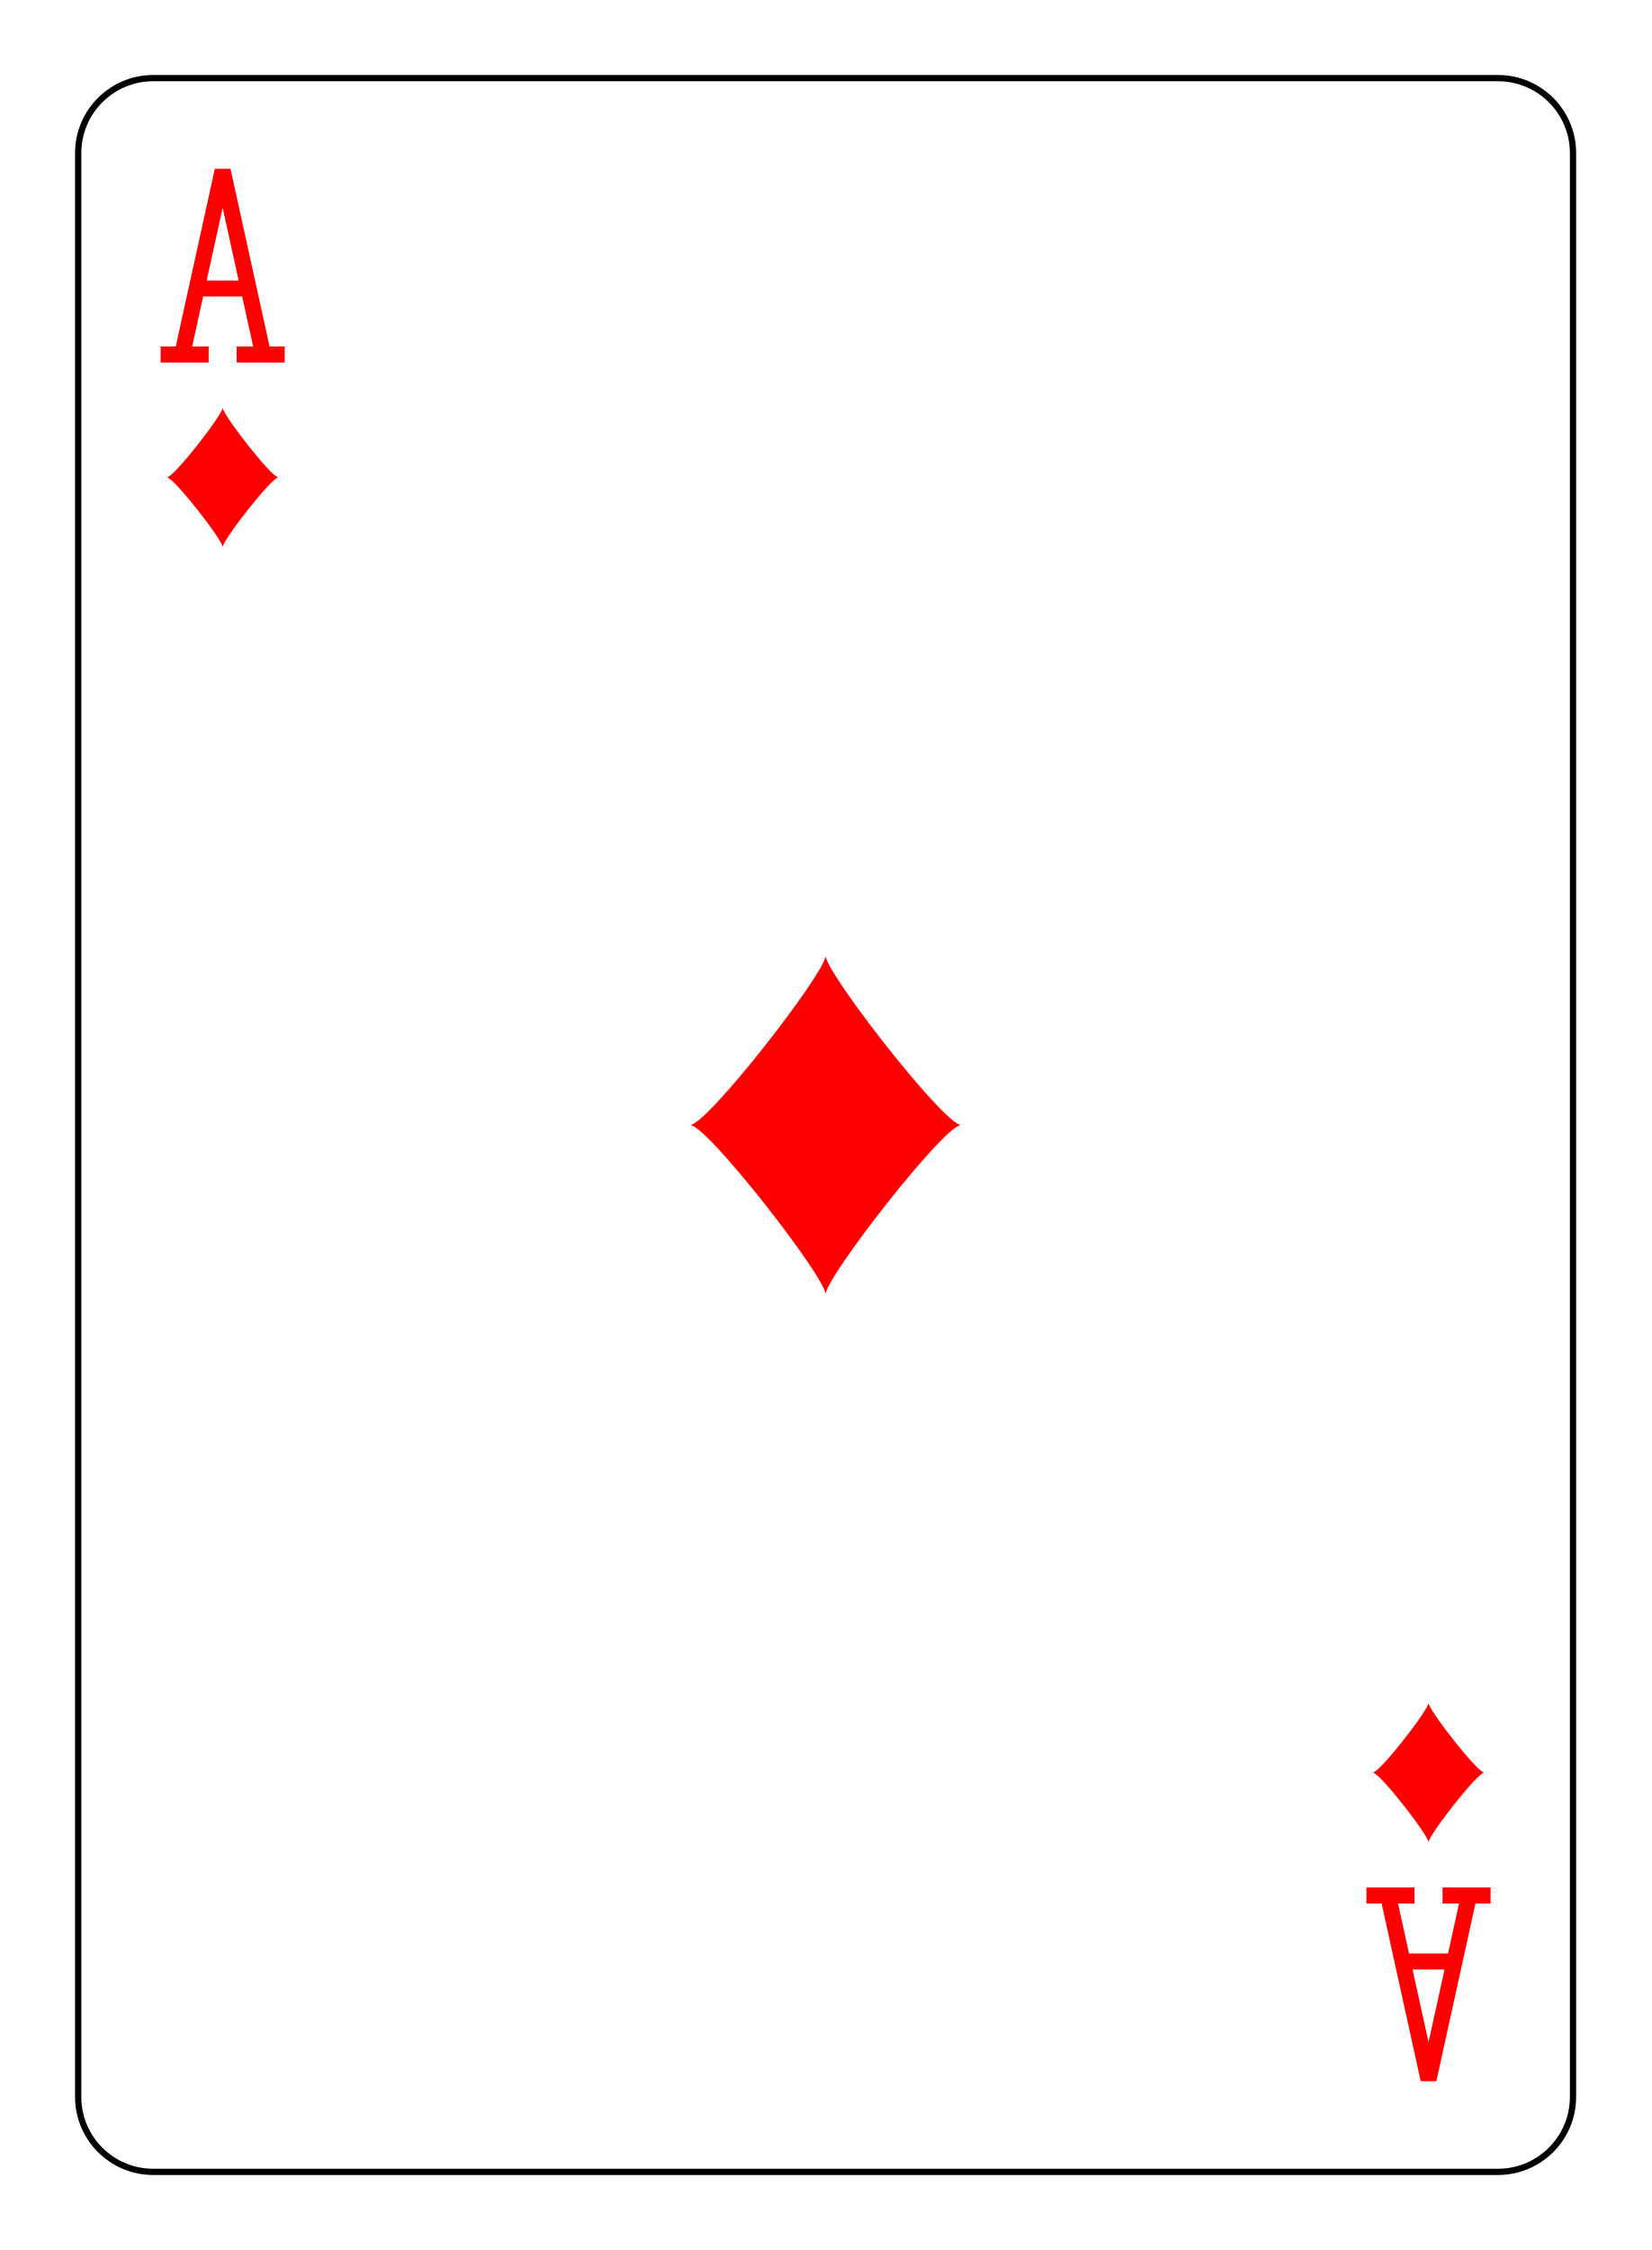
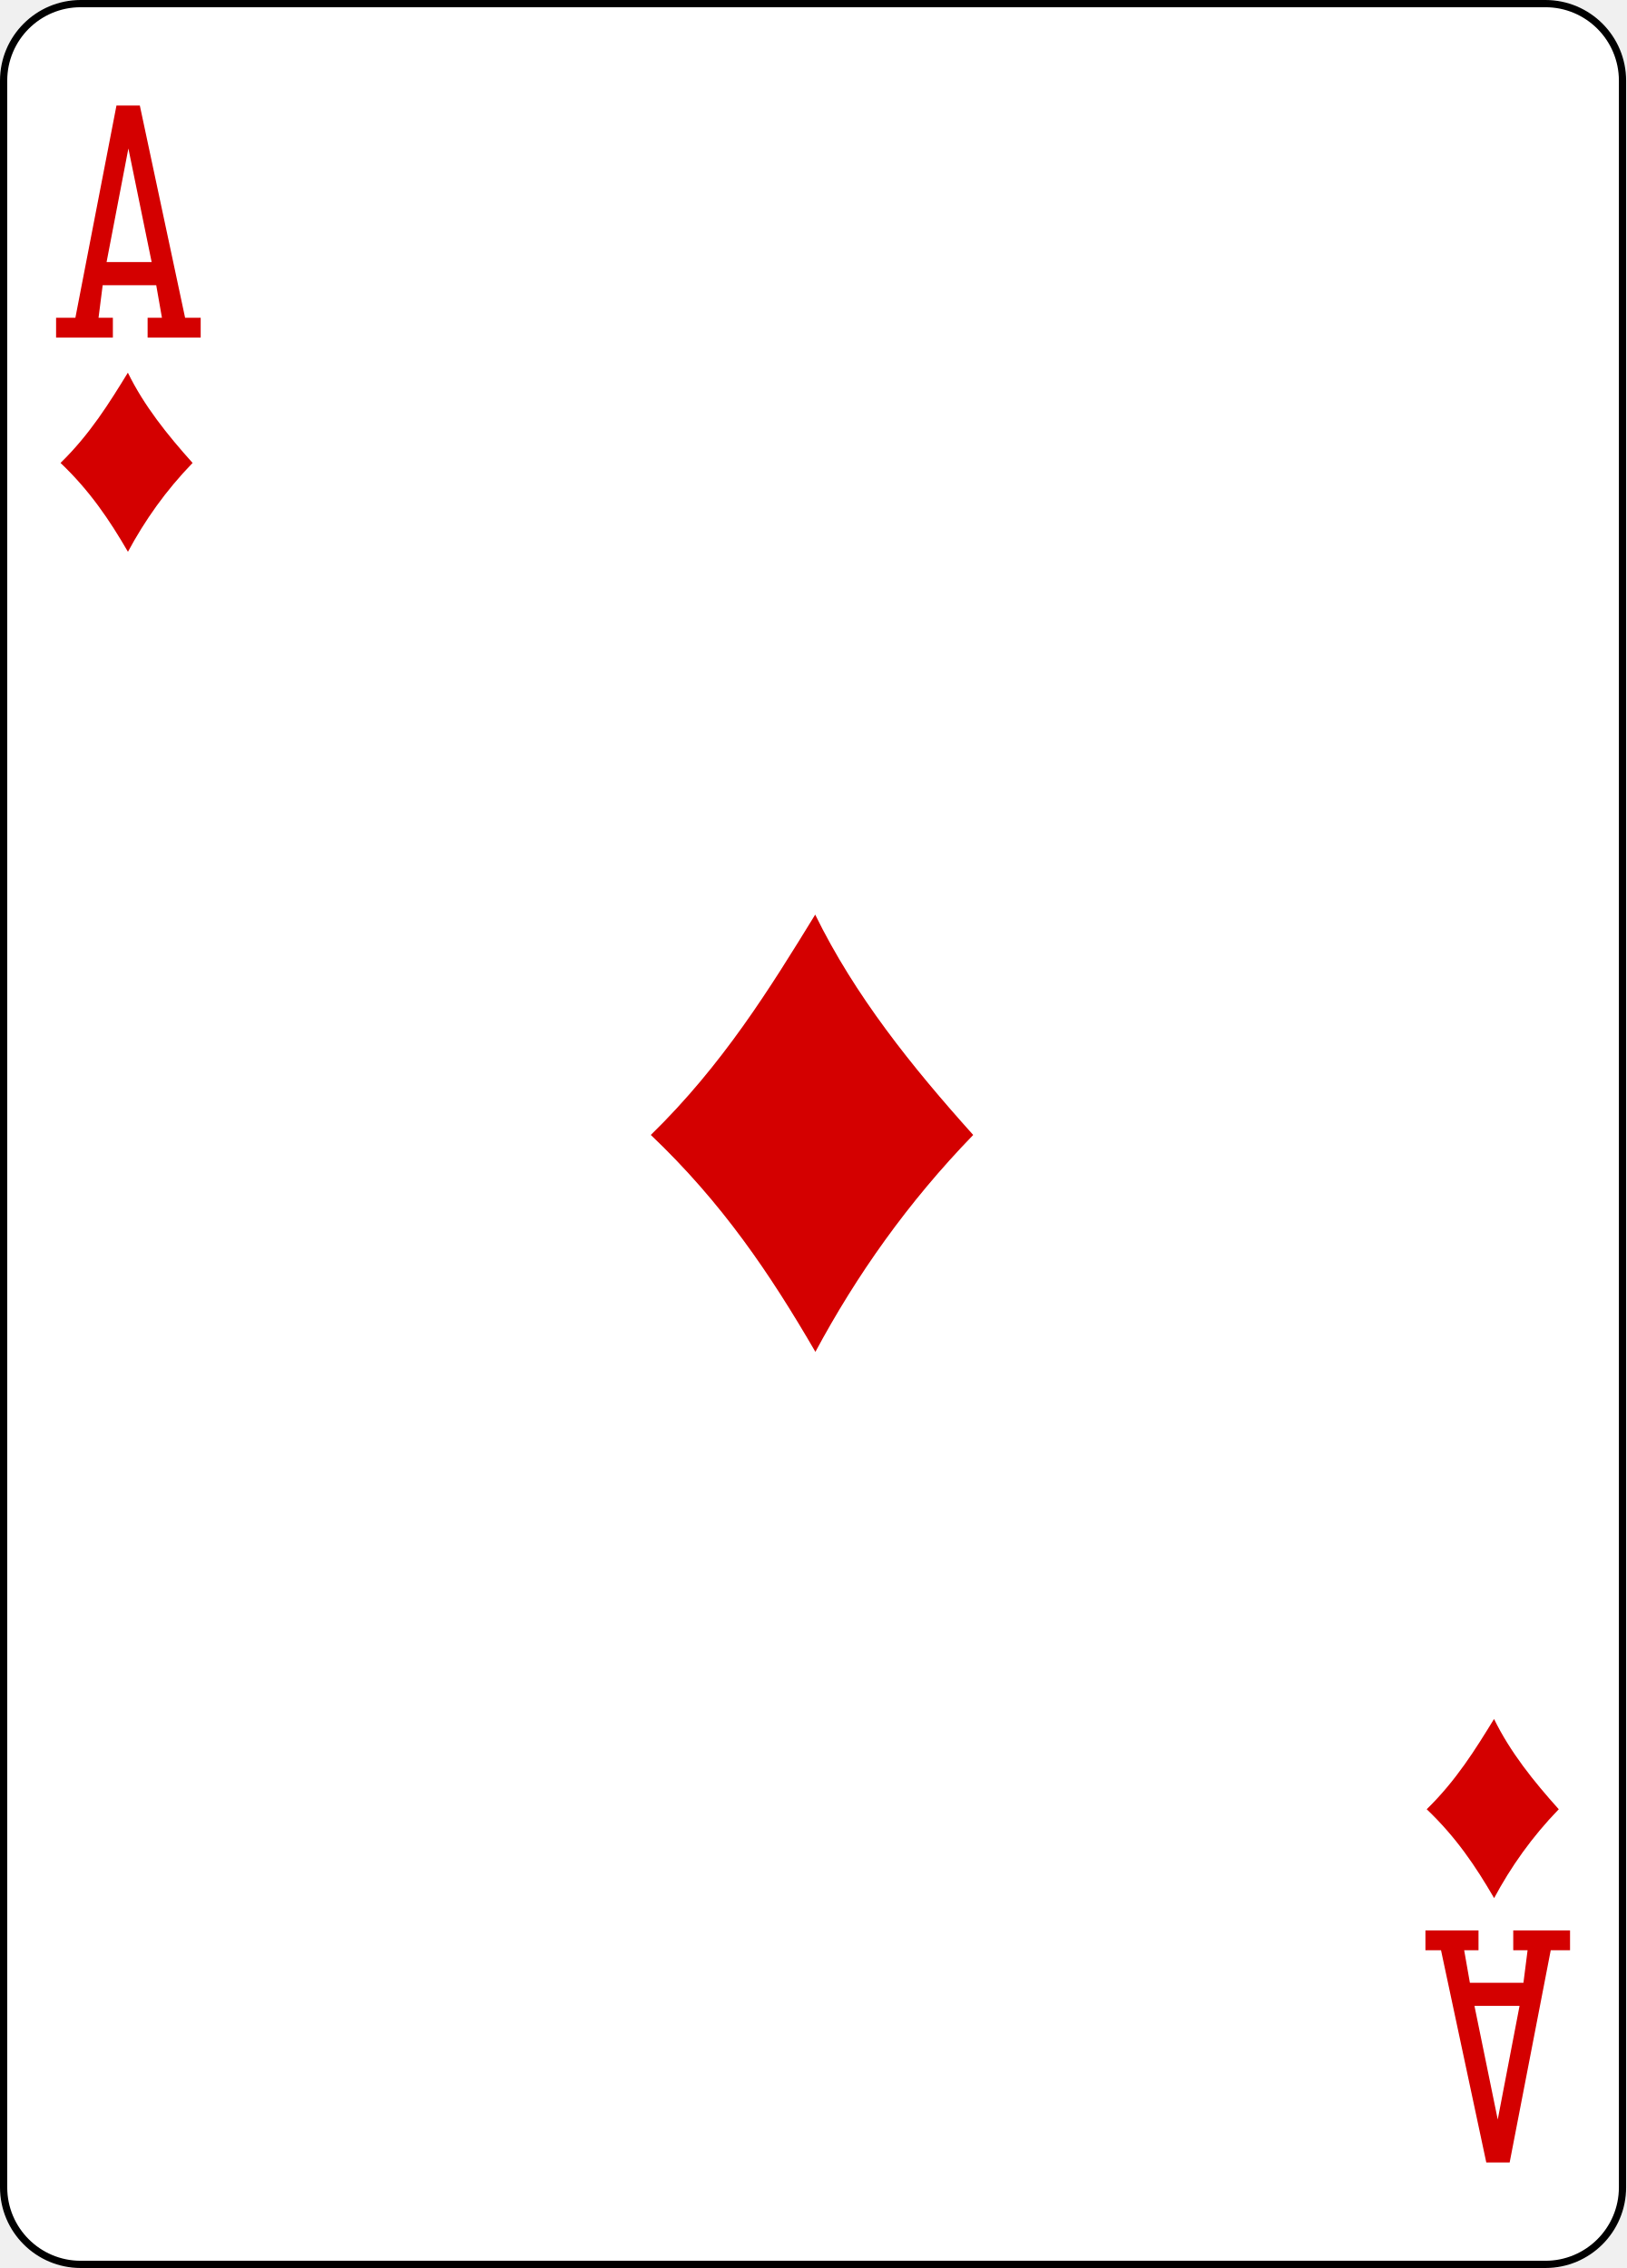
- <svg xmlns="http://www.w3.org/2000/svg" xmlns:xlink="http://www.w3.org/1999/xlink" class="card" face="AD" height="94mm" preserveAspectRatio="none" viewBox="-132 -180 264 360" width="69mm">
-   <symbol id="VDA" viewBox="-500 -500 1000 1000" preserveAspectRatio="xMinYMid">
-     <path d="M-270 460L-110 460M-200 450L0 -460L200 450M110 460L270 460M-120 130L120 130" stroke="red" stroke-width="80" stroke-linecap="square" stroke-miterlimit="1.5" fill="none" />
-   </symbol>
-   <symbol id="SDA" viewBox="-600 -600 1200 1200" preserveAspectRatio="xMinYMid">
-     <path d="M-400 0C-350 0 0 -450 0 -500C0 -450 350 0 400 0C350 0 0 450 0 500C0 450 -350 0 -400 0Z" fill="red" />
-   </symbol>
-   <rect x="-240" y="-336" width="480" height="672" fill="white" />
-   <rect width="239" height="335" x="-119.5" y="-167.5" rx="12" ry="12" fill="white" stroke="black" />
-   <use xlink:href="#SDA" height="65" x="-32.5" y="-32.5" />
-   <use xlink:href="#VDA" height="32" x="-112.4" y="-154" />
-   <use xlink:href="#SDA" height="26.769" x="-109.784" y="-117" />
-   <g transform="rotate(180)">
-     <use xlink:href="#VDA" height="32" x="-112.4" y="-154" />
-     <use xlink:href="#SDA" height="26.769" x="-109.784" y="-117" />
+ <svg xmlns="http://www.w3.org/2000/svg" width="224.225" height="312.808" id="svg4423" version="1.1">
+   <defs id="defs4425" />
+   <g id="layer1" transform="translate(-259.9347,-369.7772)">
+     <g id="g3741" style="display:inline" transform="translate(-5774.268,3117.087)">
+       <rect y="-2746.811" x="6034.701" height="311.811" width="223.228" id="rect3232-3" style="display:inline;fill:#ffffff;fill-opacity:1;stroke:#000000;stroke-width:0.997;stroke-miterlimit:4;stroke-dasharray:none;stroke-opacity:1" rx="10.63" ry="10.63" />
+       <g style="fill:#d40000;fill-opacity:1" id="g8567-7" transform="matrix(0.3010621,0,0,0.3010621,5730.642,-1948.112)">
+         <path style="fill:#d40000;fill-opacity:1" d="m 1306.38,-2134.652 c 32.952,-32.158 54.594,-67.22 75.29,-100.939 18.15,37.102 44.197,69.561 72.365,100.939 -30.137,31.118 -53.494,64.393 -72.274,99.374 -20.818,-35.859 -42.736,-68.33 -75.381,-99.374 z" id="path3692" />
+         <path id="path3726" d="m 1661.742,-1825.742 c 13.499,-13.173 22.364,-27.536 30.842,-41.349 7.435,15.199 18.105,28.495 29.644,41.349 -12.346,12.747 -21.914,26.378 -29.607,40.708 -8.528,-14.689 -17.506,-27.991 -30.879,-40.708 z" style="fill:#d40000;fill-opacity:1" />
+         <path style="fill:#d40000;fill-opacity:1" d="m 1036.024,-2442.515 c 13.499,-13.173 22.364,-27.536 30.842,-41.349 7.435,15.199 18.105,28.495 29.644,41.349 -12.346,12.747 -21.914,26.378 -29.607,40.708 -8.528,-14.689 -17.506,-27.991 -30.879,-40.708 z" id="path3728" />
+         <path style="display:inline;fill:#d40000;fill-opacity:1" d="m 1033.986,-2499.928 0,-9.091 8.839,0 18.814,-97.227 10.705,0 20.736,97.227 7.134,0 0,9.091 -24.307,0 0,-9.091 6.566,0 -2.616,-14.9 -24.532,0 -1.894,14.9 6.566,0 0,9.091 z m 43.772,-34.598 -10.657,-52.05 -9.987,52.05 z" id="path7183-2" />
+         <path id="path7186-60" d="m 1727.391,-1770.247 0,9.091 -8.839,0 -18.814,97.227 -10.705,0 -20.736,-97.227 -7.134,0 0,-9.091 24.307,0 0,9.091 -6.566,0 2.616,14.9 24.532,0 1.894,-14.9 -6.566,0 0,-9.091 z m -43.772,34.598 10.657,52.05 9.987,-52.05 z" style="display:inline;fill:#d40000;fill-opacity:1" />
+       </g>
+     </g>
  </g>
</svg>
